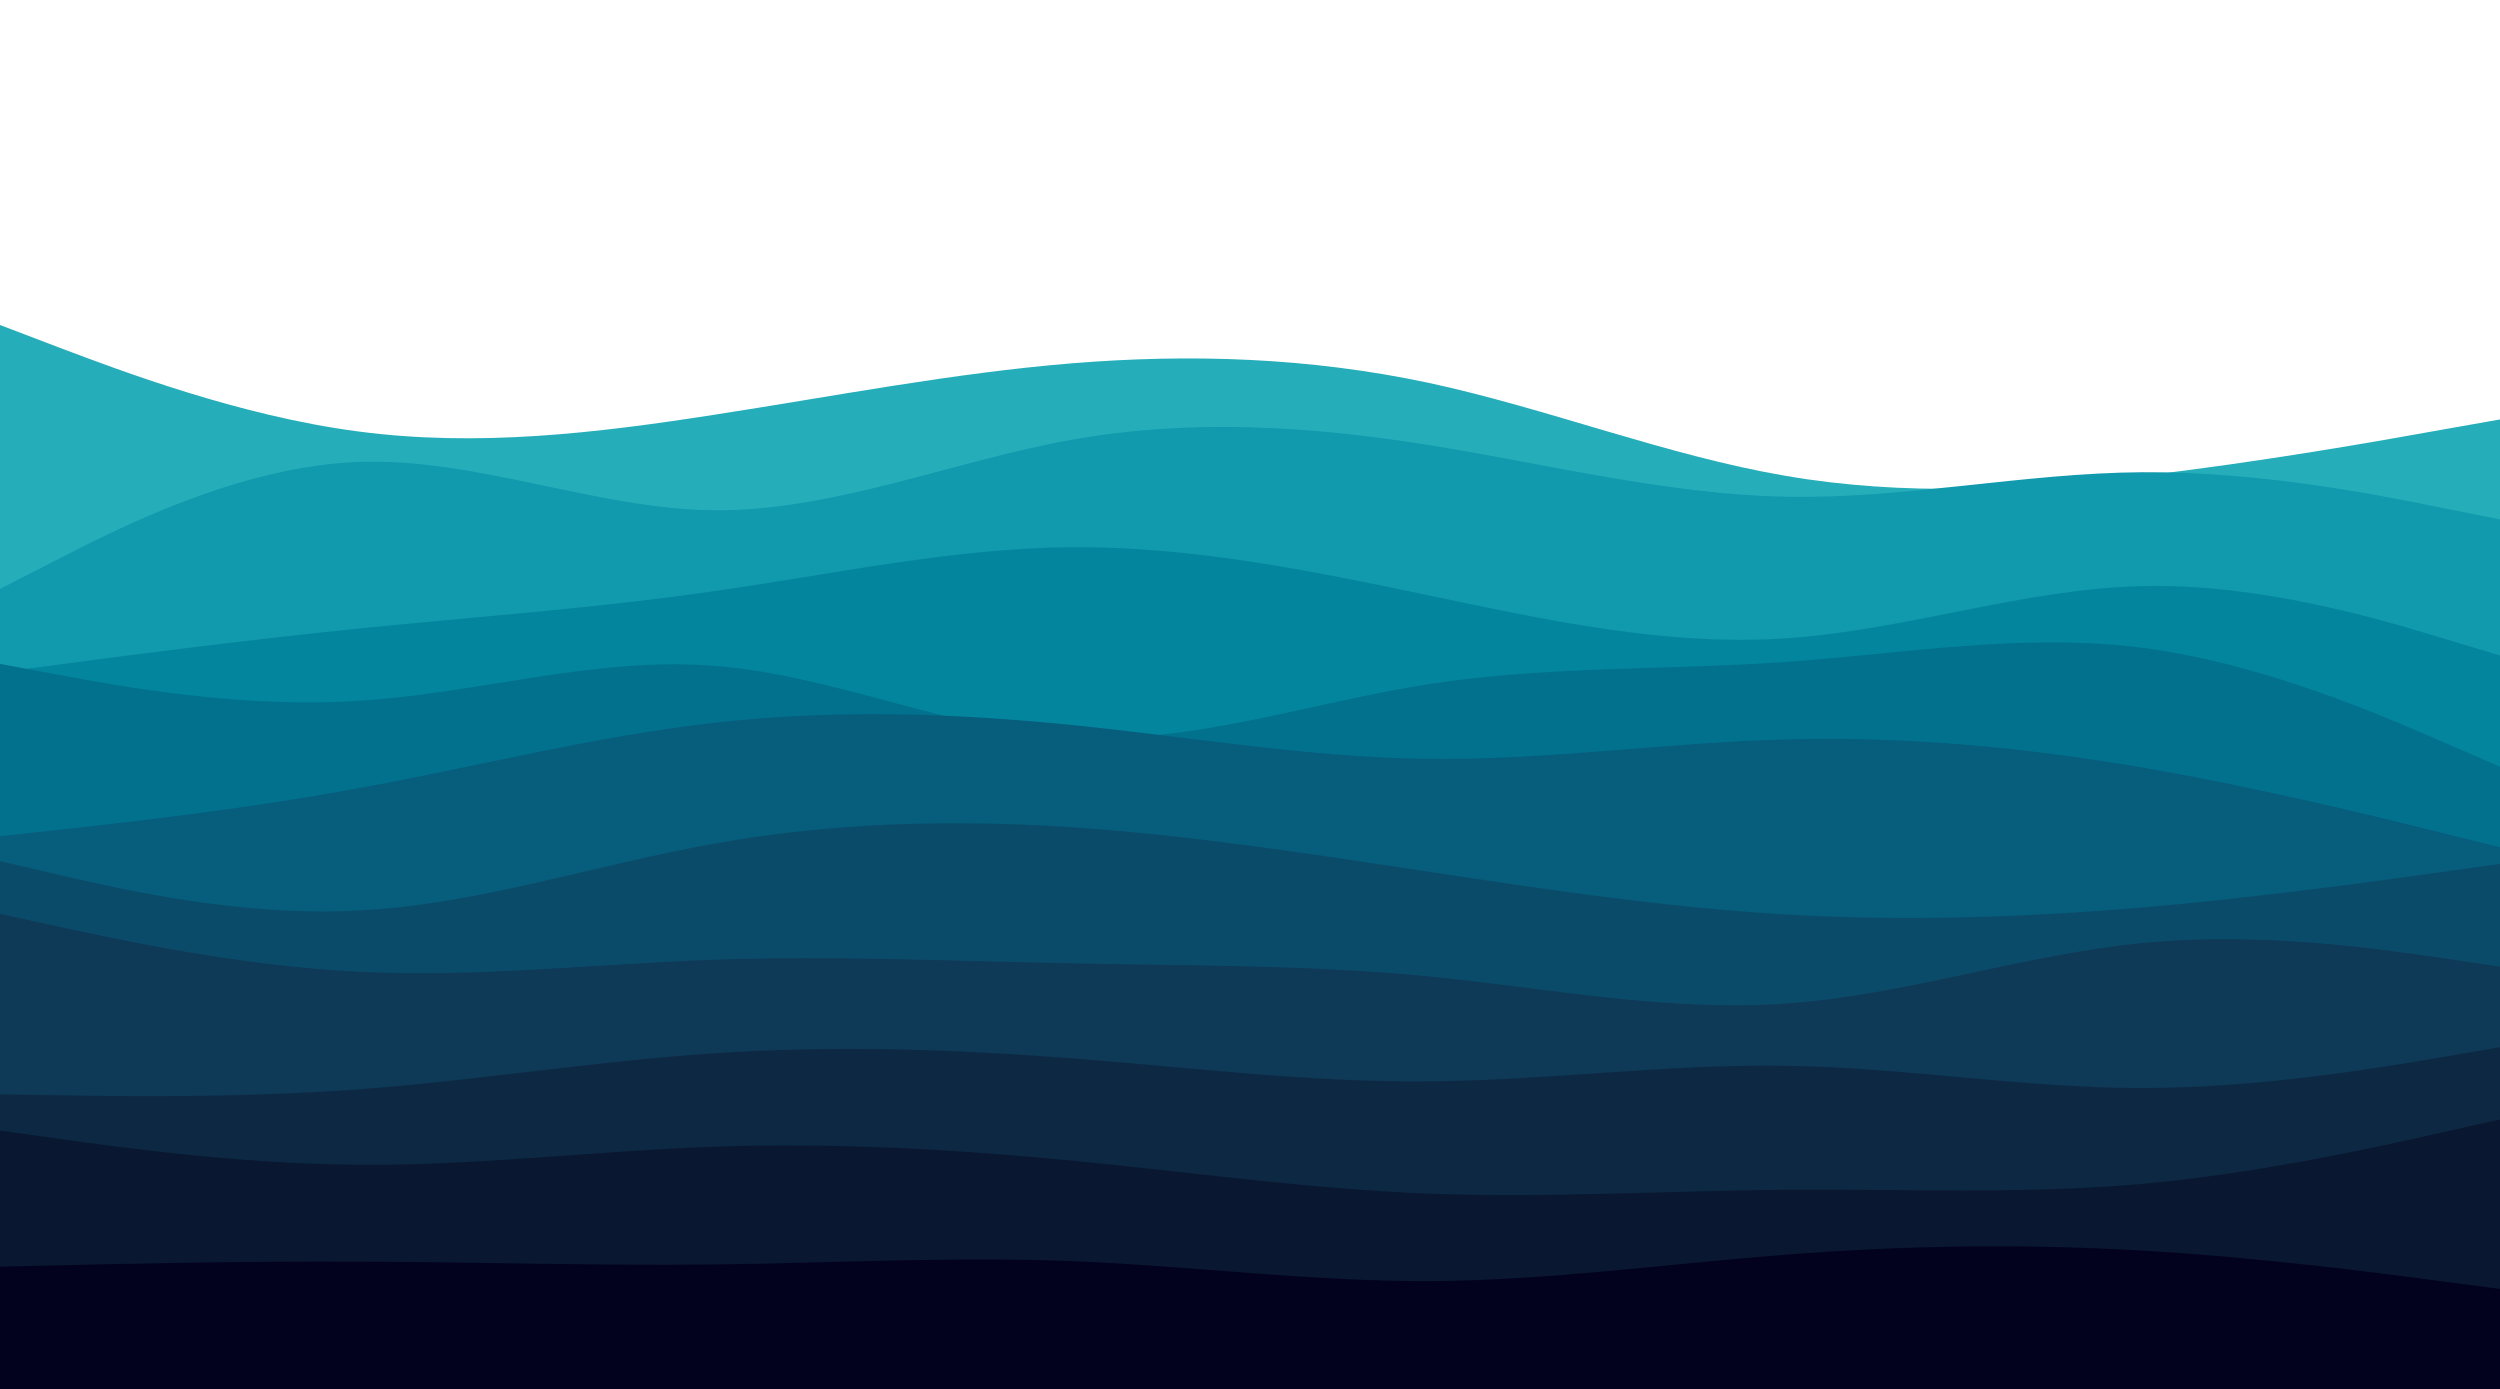
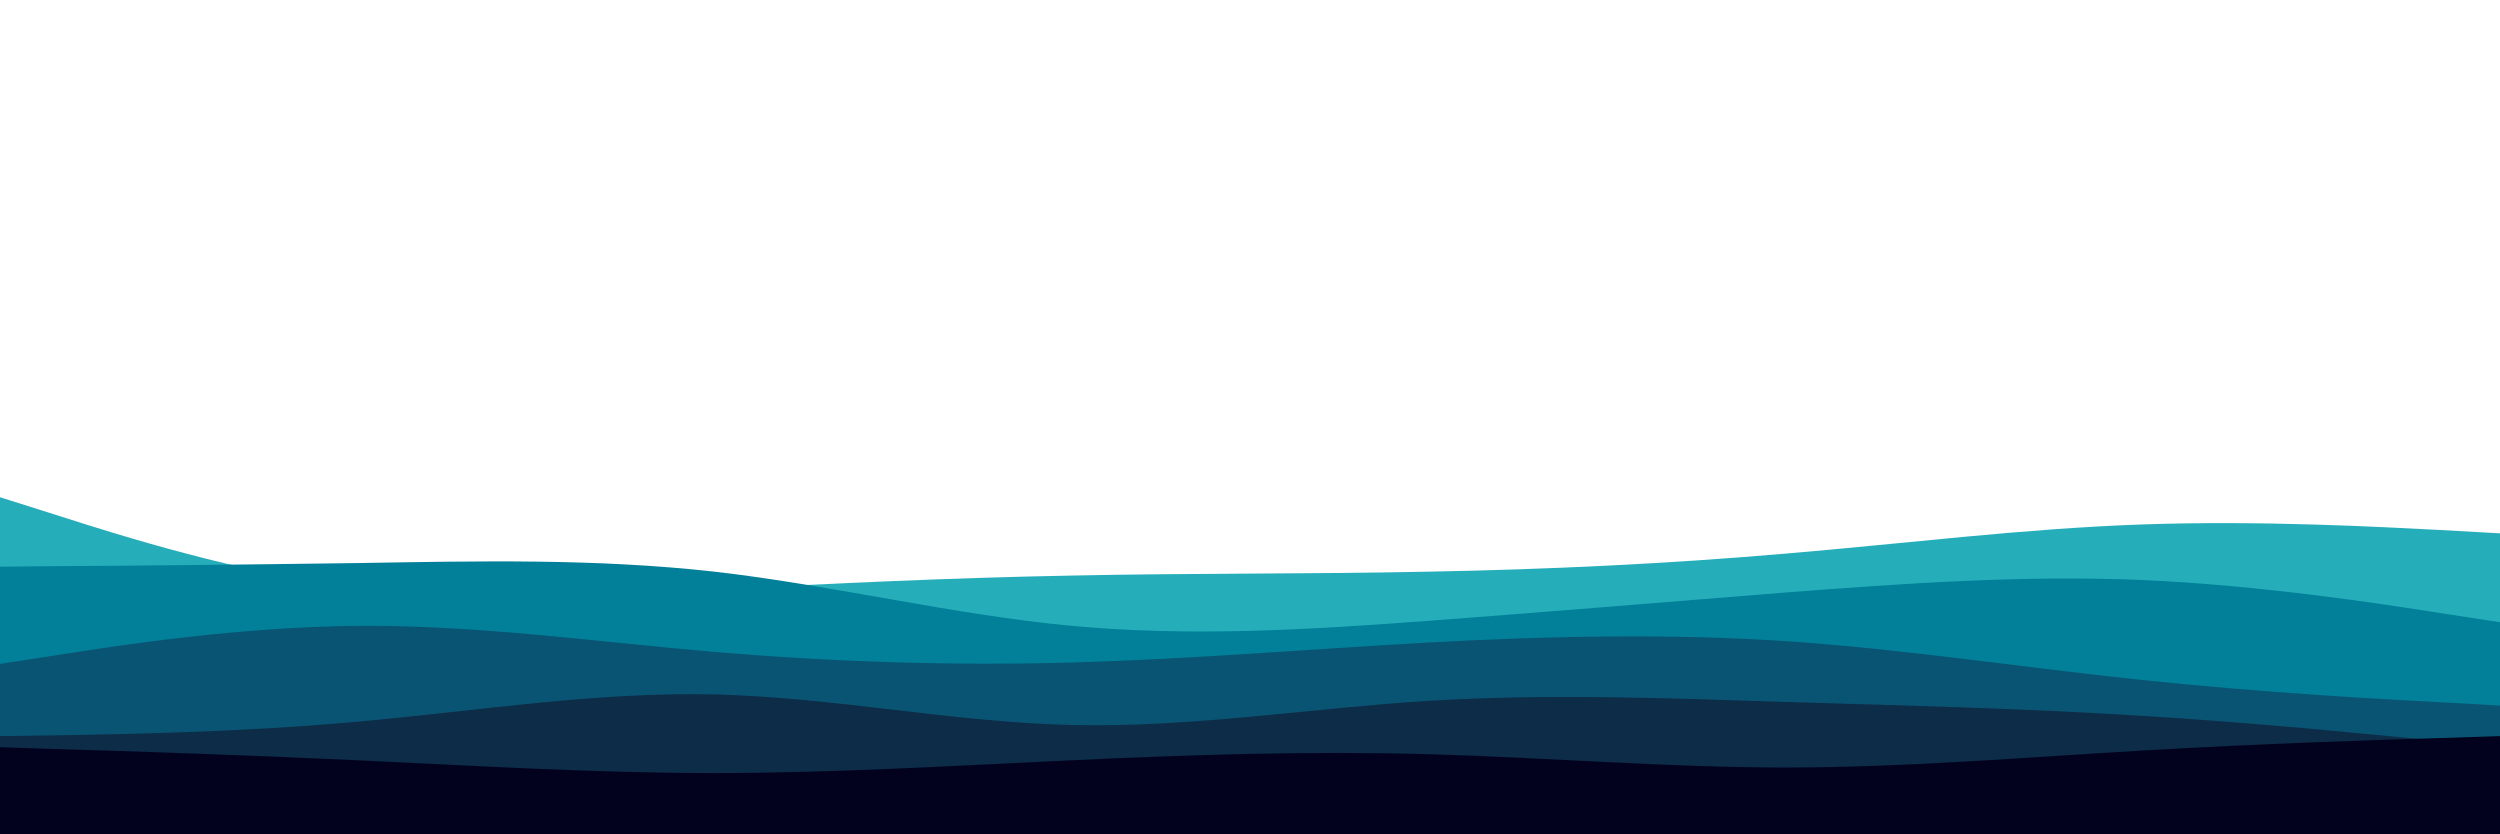
- <svg xmlns="http://www.w3.org/2000/svg" id="visual" viewBox="0 0 900 500" width="900" height="500" version="1.1">
-   <path d="M0 117L21.5 125.2C43 133.3 86 149.7 128.8 155.3C171.7 161 214.3 156 257.2 149.3C300 142.7 343 134.3 385.8 130.8C428.7 127.3 471.3 128.7 514.2 137.8C557 147 600 164 642.8 171.3C685.7 178.7 728.3 176.3 771.2 171.3C814 166.3 857 158.7 878.5 154.8L900 151L900 501L878.5 501C857 501 814 501 771.2 501C728.3 501 685.7 501 642.8 501C600 501 557 501 514.2 501C471.3 501 428.7 501 385.8 501C343 501 300 501 257.2 501C214.3 501 171.7 501 128.8 501C86 501 43 501 21.5 501L0 501Z" fill="#25aeba" />
-   <path d="M0 212L21.5 201C43 190 86 168 128.8 166.3C171.7 164.7 214.3 183.3 257.2 183.7C300 184 343 166 385.8 158.3C428.7 150.7 471.3 153.3 514.2 160.2C557 167 600 178 642.8 178.8C685.7 179.7 728.3 170.3 771.2 170C814 169.7 857 178.3 878.5 182.7L900 187L900 501L878.5 501C857 501 814 501 771.2 501C728.3 501 685.7 501 642.8 501C600 501 557 501 514.2 501C471.3 501 428.7 501 385.8 501C343 501 300 501 257.2 501C214.3 501 171.7 501 128.8 501C86 501 43 501 21.5 501L0 501Z" fill="#1199ad" />
-   <path d="M0 242L21.5 239.2C43 236.3 86 230.7 128.8 226.3C171.7 222 214.3 219 257.2 212.8C300 206.7 343 197.3 385.8 197C428.7 196.7 471.3 205.3 514.2 214.3C557 223.3 600 232.7 642.8 229.8C685.7 227 728.3 212 771.2 211C814 210 857 223 878.5 229.5L900 236L900 501L878.5 501C857 501 814 501 771.2 501C728.3 501 685.7 501 642.8 501C600 501 557 501 514.2 501C471.3 501 428.7 501 385.8 501C343 501 300 501 257.2 501C214.3 501 171.7 501 128.8 501C86 501 43 501 21.5 501L0 501Z" fill="#03859e" />
-   <path d="M0 239L21.5 243C43 247 86 255 128.8 252.3C171.7 249.7 214.3 236.3 257.2 239.7C300 243 343 263 385.8 265.5C428.7 268 471.3 253 514.2 246.3C557 239.7 600 241.3 642.8 238.3C685.7 235.3 728.3 227.7 771.2 233.2C814 238.7 857 257.3 878.5 266.7L900 276L900 501L878.5 501C857 501 814 501 771.2 501C728.3 501 685.7 501 642.8 501C600 501 557 501 514.2 501C471.3 501 428.7 501 385.8 501C343 501 300 501 257.2 501C214.3 501 171.7 501 128.8 501C86 501 43 501 21.5 501L0 501Z" fill="#02718e" />
-   <path d="M0 301L21.5 298.7C43 296.3 86 291.7 128.8 283.8C171.7 276 214.3 265 257.2 260.2C300 255.3 343 256.7 385.8 261C428.7 265.3 471.3 272.7 514.2 273.2C557 273.7 600 267.3 642.8 266.2C685.7 265 728.3 269 771.2 276.3C814 283.7 857 294.3 878.5 299.7L900 305L900 501L878.5 501C857 501 814 501 771.2 501C728.3 501 685.7 501 642.8 501C600 501 557 501 514.2 501C471.3 501 428.7 501 385.8 501C343 501 300 501 257.2 501C214.3 501 171.7 501 128.8 501C86 501 43 501 21.5 501L0 501Z" fill="#065d7c" />
-   <path d="M0 310L21.5 315C43 320 86 330 128.8 327.8C171.7 325.7 214.3 311.3 257.2 303.7C300 296 343 295 385.8 297.8C428.7 300.7 471.3 307.3 514.2 313.8C557 320.3 600 326.7 642.8 329.2C685.7 331.7 728.3 330.3 771.2 326.7C814 323 857 317 878.5 314L900 311L900 501L878.5 501C857 501 814 501 771.2 501C728.3 501 685.7 501 642.8 501C600 501 557 501 514.2 501C471.3 501 428.7 501 385.8 501C343 501 300 501 257.2 501C214.3 501 171.7 501 128.8 501C86 501 43 501 21.5 501L0 501Z" fill="#0b4b6a" />
-   <path d="M0 329L21.5 333.7C43 338.3 86 347.7 128.8 349.8C171.7 352 214.3 347 257.2 345.5C300 344 343 346 385.8 346.8C428.7 347.7 471.3 347.3 514.2 351.5C557 355.7 600 364.3 642.8 361.3C685.7 358.3 728.3 343.7 771.2 339.5C814 335.3 857 341.7 878.5 344.8L900 348L900 501L878.5 501C857 501 814 501 771.2 501C728.3 501 685.7 501 642.8 501C600 501 557 501 514.2 501C471.3 501 428.7 501 385.8 501C343 501 300 501 257.2 501C214.3 501 171.7 501 128.8 501C86 501 43 501 21.5 501L0 501Z" fill="#0e3957" />
-   <path d="M0 394L21.5 394.3C43 394.7 86 395.3 128.8 392.2C171.7 389 214.3 382 257.2 379.2C300 376.3 343 377.7 385.8 381C428.7 384.3 471.3 389.7 514.2 389.3C557 389 600 383 642.8 383.7C685.7 384.3 728.3 391.7 771.2 391.7C814 391.7 857 384.3 878.5 380.7L900 377L900 501L878.5 501C857 501 814 501 771.2 501C728.3 501 685.7 501 642.8 501C600 501 557 501 514.2 501C471.3 501 428.7 501 385.8 501C343 501 300 501 257.2 501C214.3 501 171.7 501 128.8 501C86 501 43 501 21.5 501L0 501Z" fill="#0d2843" />
-   <path d="M0 407L21.5 410C43 413 86 419 128.8 419.3C171.7 419.7 214.3 414.3 257.2 412.8C300 411.3 343 413.7 385.8 417.8C428.7 422 471.3 428 514.2 429.7C557 431.3 600 428.7 642.8 428.3C685.7 428 728.3 430 771.2 426.2C814 422.3 857 412.7 878.5 407.8L900 403L900 501L878.5 501C857 501 814 501 771.2 501C728.3 501 685.7 501 642.8 501C600 501 557 501 514.2 501C471.3 501 428.7 501 385.8 501C343 501 300 501 257.2 501C214.3 501 171.7 501 128.8 501C86 501 43 501 21.5 501L0 501Z" fill="#091830" />
-   <path d="M0 456L21.5 455.5C43 455 86 454 128.8 454.2C171.7 454.3 214.3 455.7 257.2 455.2C300 454.7 343 452.3 385.8 454C428.7 455.7 471.3 461.3 514.2 461.2C557 461 600 455 642.8 451.7C685.7 448.3 728.3 447.7 771.2 450.2C814 452.7 857 458.3 878.5 461.2L900 464L900 501L878.5 501C857 501 814 501 771.2 501C728.3 501 685.7 501 642.8 501C600 501 557 501 514.2 501C471.3 501 428.7 501 385.8 501C343 501 300 501 257.2 501C214.3 501 171.7 501 128.8 501C86 501 43 501 21.5 501L0 501Z" fill="#02021e" />
+ <svg xmlns="http://www.w3.org/2000/svg" id="visual" viewBox="0 0 900 300" width="900" height="300" version="1.1">
+   <path d="M0 179L21.5 185.8C43 192.7 86 206.3 128.8 211.8C171.7 217.3 214.3 214.7 257.2 212.3C300 210 343 208 385.8 207.2C428.7 206.3 471.3 206.7 514.2 205.8C557 205 600 203 642.8 199.3C685.7 195.7 728.3 190.3 771.2 188.8C814 187.3 857 189.7 878.5 190.8L900 192L900 301L878.5 301C857 301 814 301 771.2 301C728.3 301 685.7 301 642.8 301C600 301 557 301 514.2 301C471.3 301 428.7 301 385.8 301C343 301 300 301 257.2 301C214.3 301 171.7 301 128.8 301C86 301 43 301 21.5 301L0 301Z" fill="#25aeba" />
+   <path d="M0 204L21.5 203.8C43 203.7 86 203.3 128.8 202.7C171.7 202 214.3 201 257.2 205.8C300 210.7 343 221.3 385.8 225.3C428.7 229.3 471.3 226.7 514.2 223.5C557 220.3 600 216.7 642.8 213.3C685.7 210 728.3 207 771.2 208.8C814 210.7 857 217.3 878.5 220.7L900 224L900 301L878.5 301C857 301 814 301 771.2 301C728.3 301 685.7 301 642.8 301C600 301 557 301 514.2 301C471.3 301 428.7 301 385.8 301C343 301 300 301 257.2 301C214.3 301 171.7 301 128.8 301C86 301 43 301 21.5 301L0 301Z" fill="#02809a" />
+   <path d="M0 239L21.5 235.7C43 232.3 86 225.7 128.8 225.3C171.7 225 214.3 231 257.2 234.7C300 238.3 343 239.7 385.8 238.5C428.7 237.3 471.3 233.7 514.2 231.3C557 229 600 228 642.8 230.8C685.7 233.7 728.3 240.3 771.2 244.8C814 249.3 857 251.7 878.5 252.8L900 254L900 301L878.5 301C857 301 814 301 771.2 301C728.3 301 685.7 301 642.8 301C600 301 557 301 514.2 301C471.3 301 428.7 301 385.8 301C343 301 300 301 257.2 301C214.3 301 171.7 301 128.8 301C86 301 43 301 21.5 301L0 301Z" fill="#095473" />
+   <path d="M0 265L21.5 264.7C43 264.3 86 263.7 128.8 259.8C171.7 256 214.3 249 257.2 250C300 251 343 260 385.8 261C428.7 262 471.3 255 514.2 252.3C557 249.7 600 251.3 642.8 252.7C685.7 254 728.3 255 771.2 257.7C814 260.3 857 264.7 878.5 266.8L900 269L900 301L878.5 301C857 301 814 301 771.2 301C728.3 301 685.7 301 642.8 301C600 301 557 301 514.2 301C471.3 301 428.7 301 385.8 301C343 301 300 301 257.2 301C214.3 301 171.7 301 128.8 301C86 301 43 301 21.5 301L0 301Z" fill="#0d2c48" />
+   <path d="M0 269L21.5 269.7C43 270.3 86 271.7 128.8 273.7C171.7 275.7 214.3 278.3 257.2 278.3C300 278.3 343 275.7 385.8 273.7C428.7 271.7 471.3 270.3 514.2 271.5C557 272.7 600 276.3 642.8 276.3C685.7 276.3 728.3 272.7 771.2 270.2C814 267.7 857 266.3 878.5 265.7L900 265L900 301L878.5 301C857 301 814 301 771.2 301C728.3 301 685.7 301 642.8 301C600 301 557 301 514.2 301C471.3 301 428.7 301 385.8 301C343 301 300 301 257.2 301C214.3 301 171.7 301 128.8 301C86 301 43 301 21.5 301L0 301Z" fill="#02021e" />
</svg>
